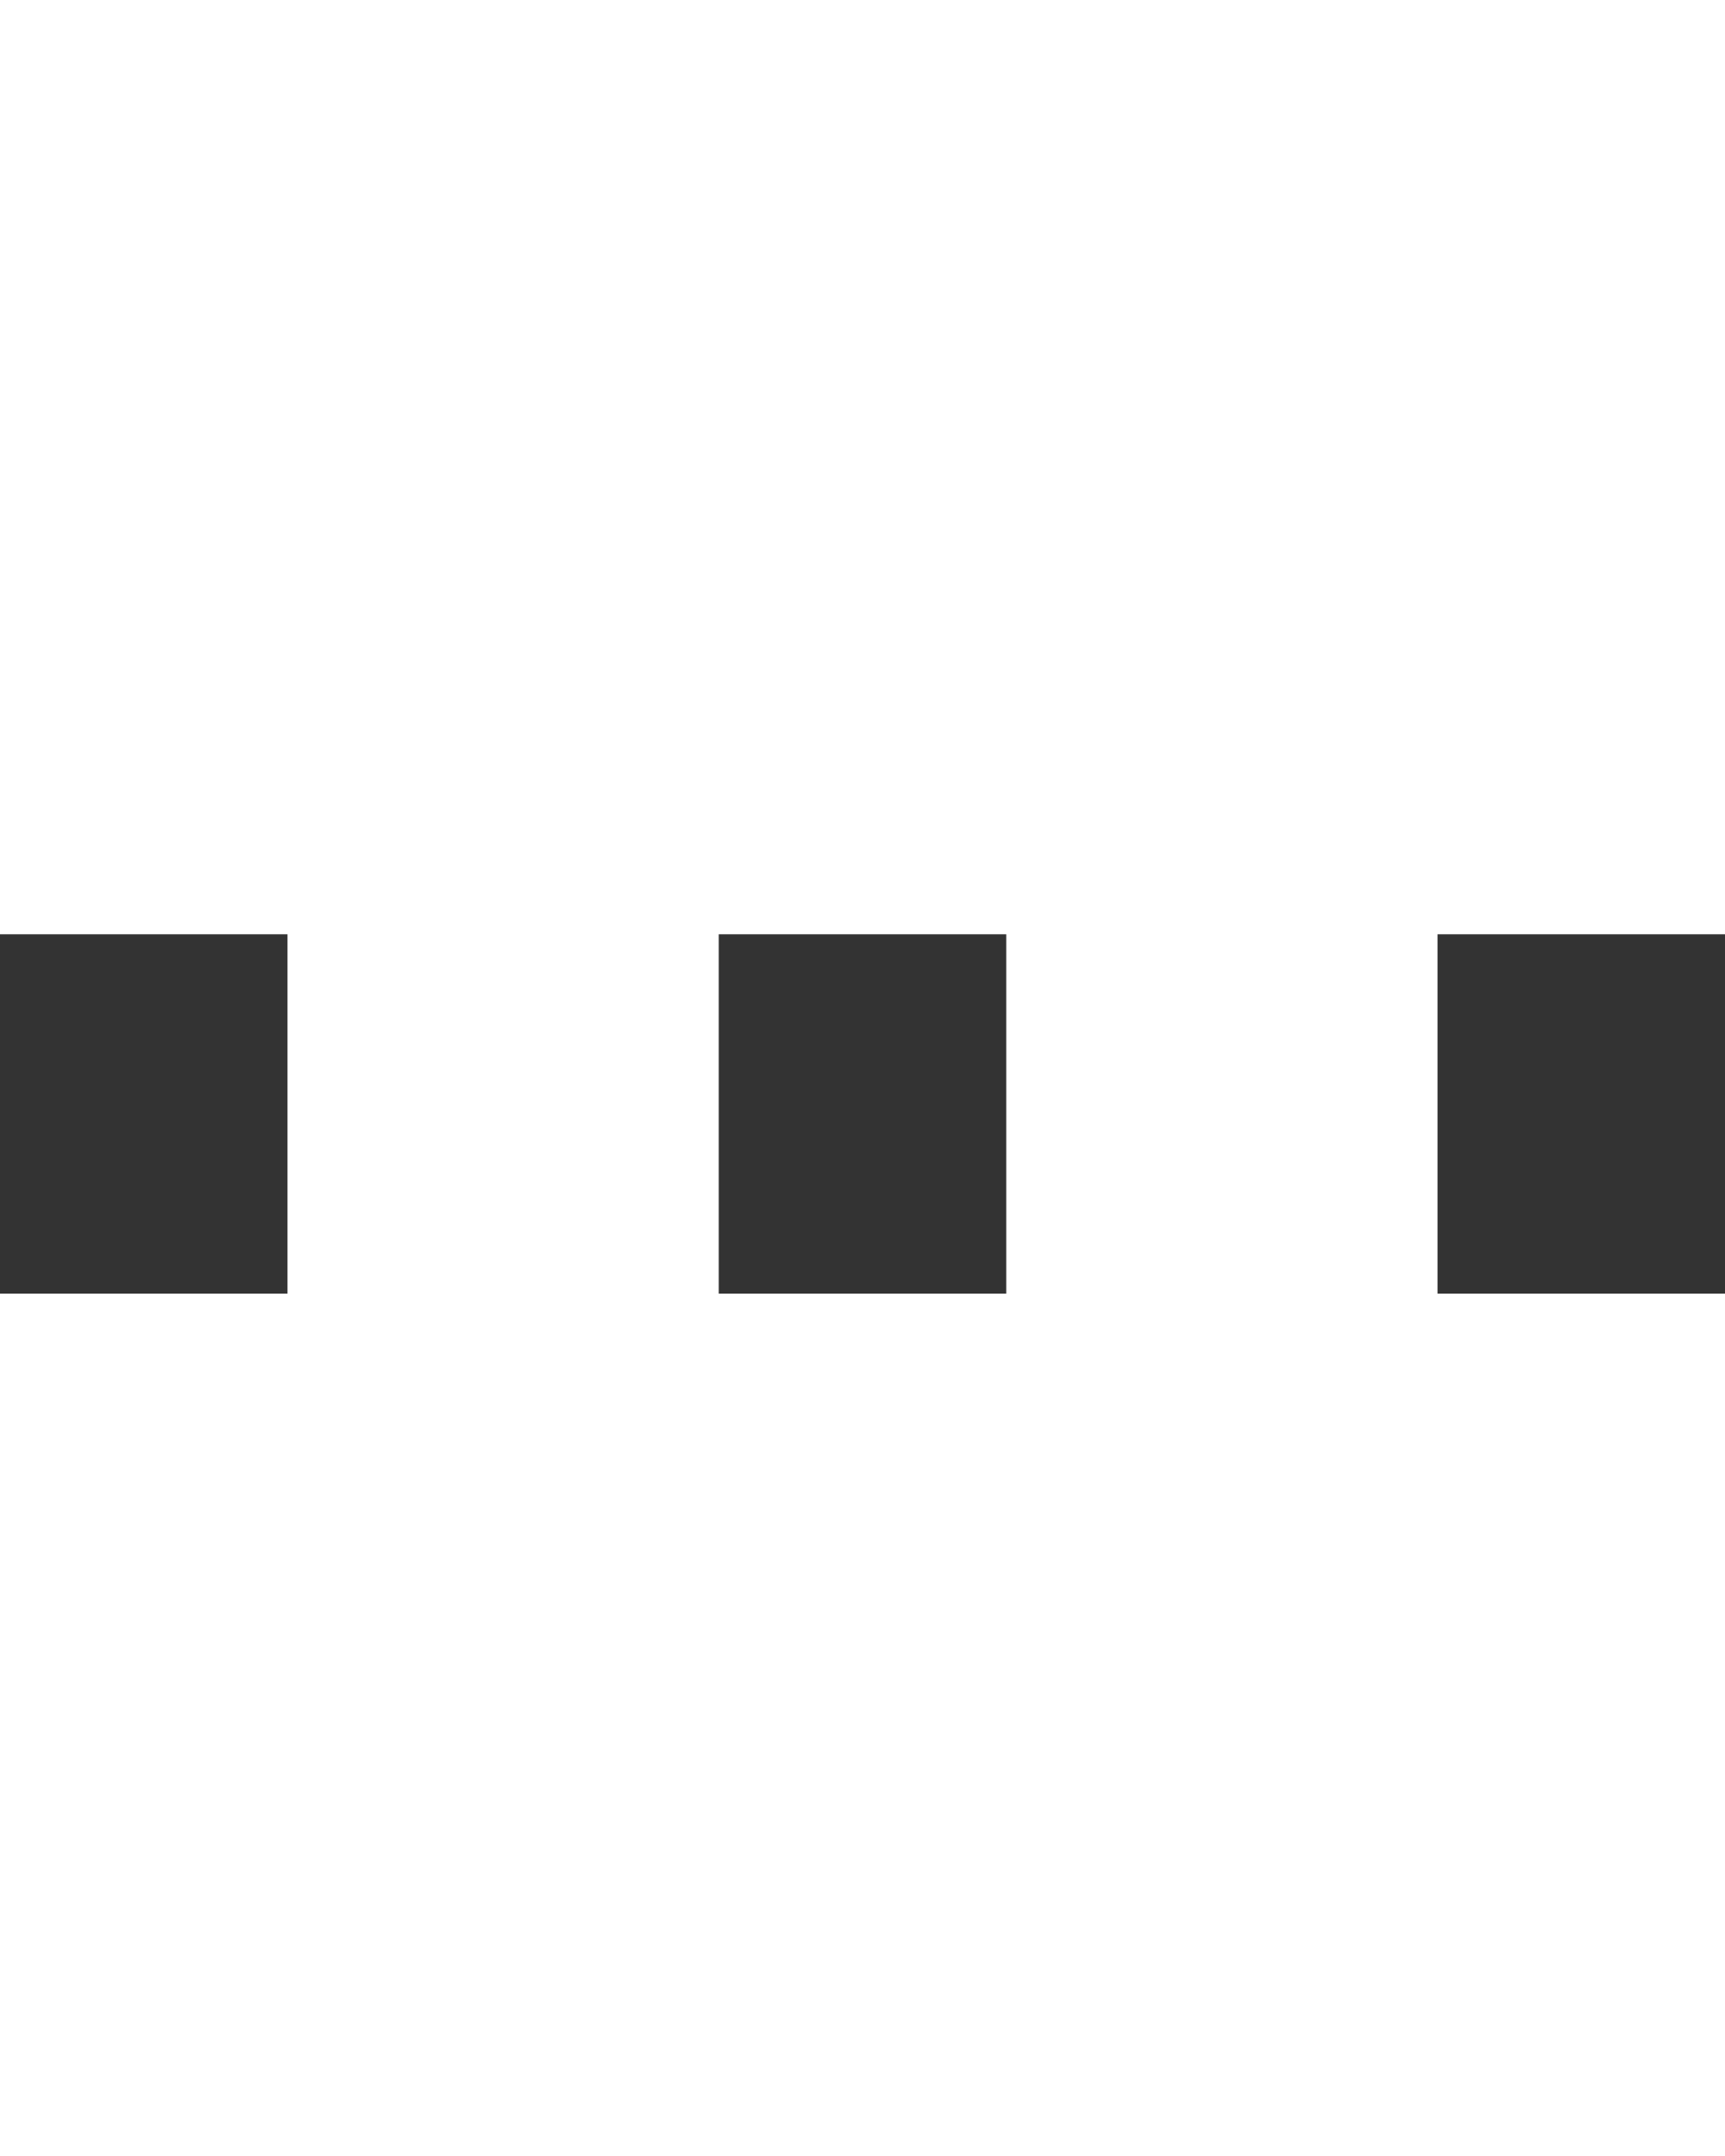
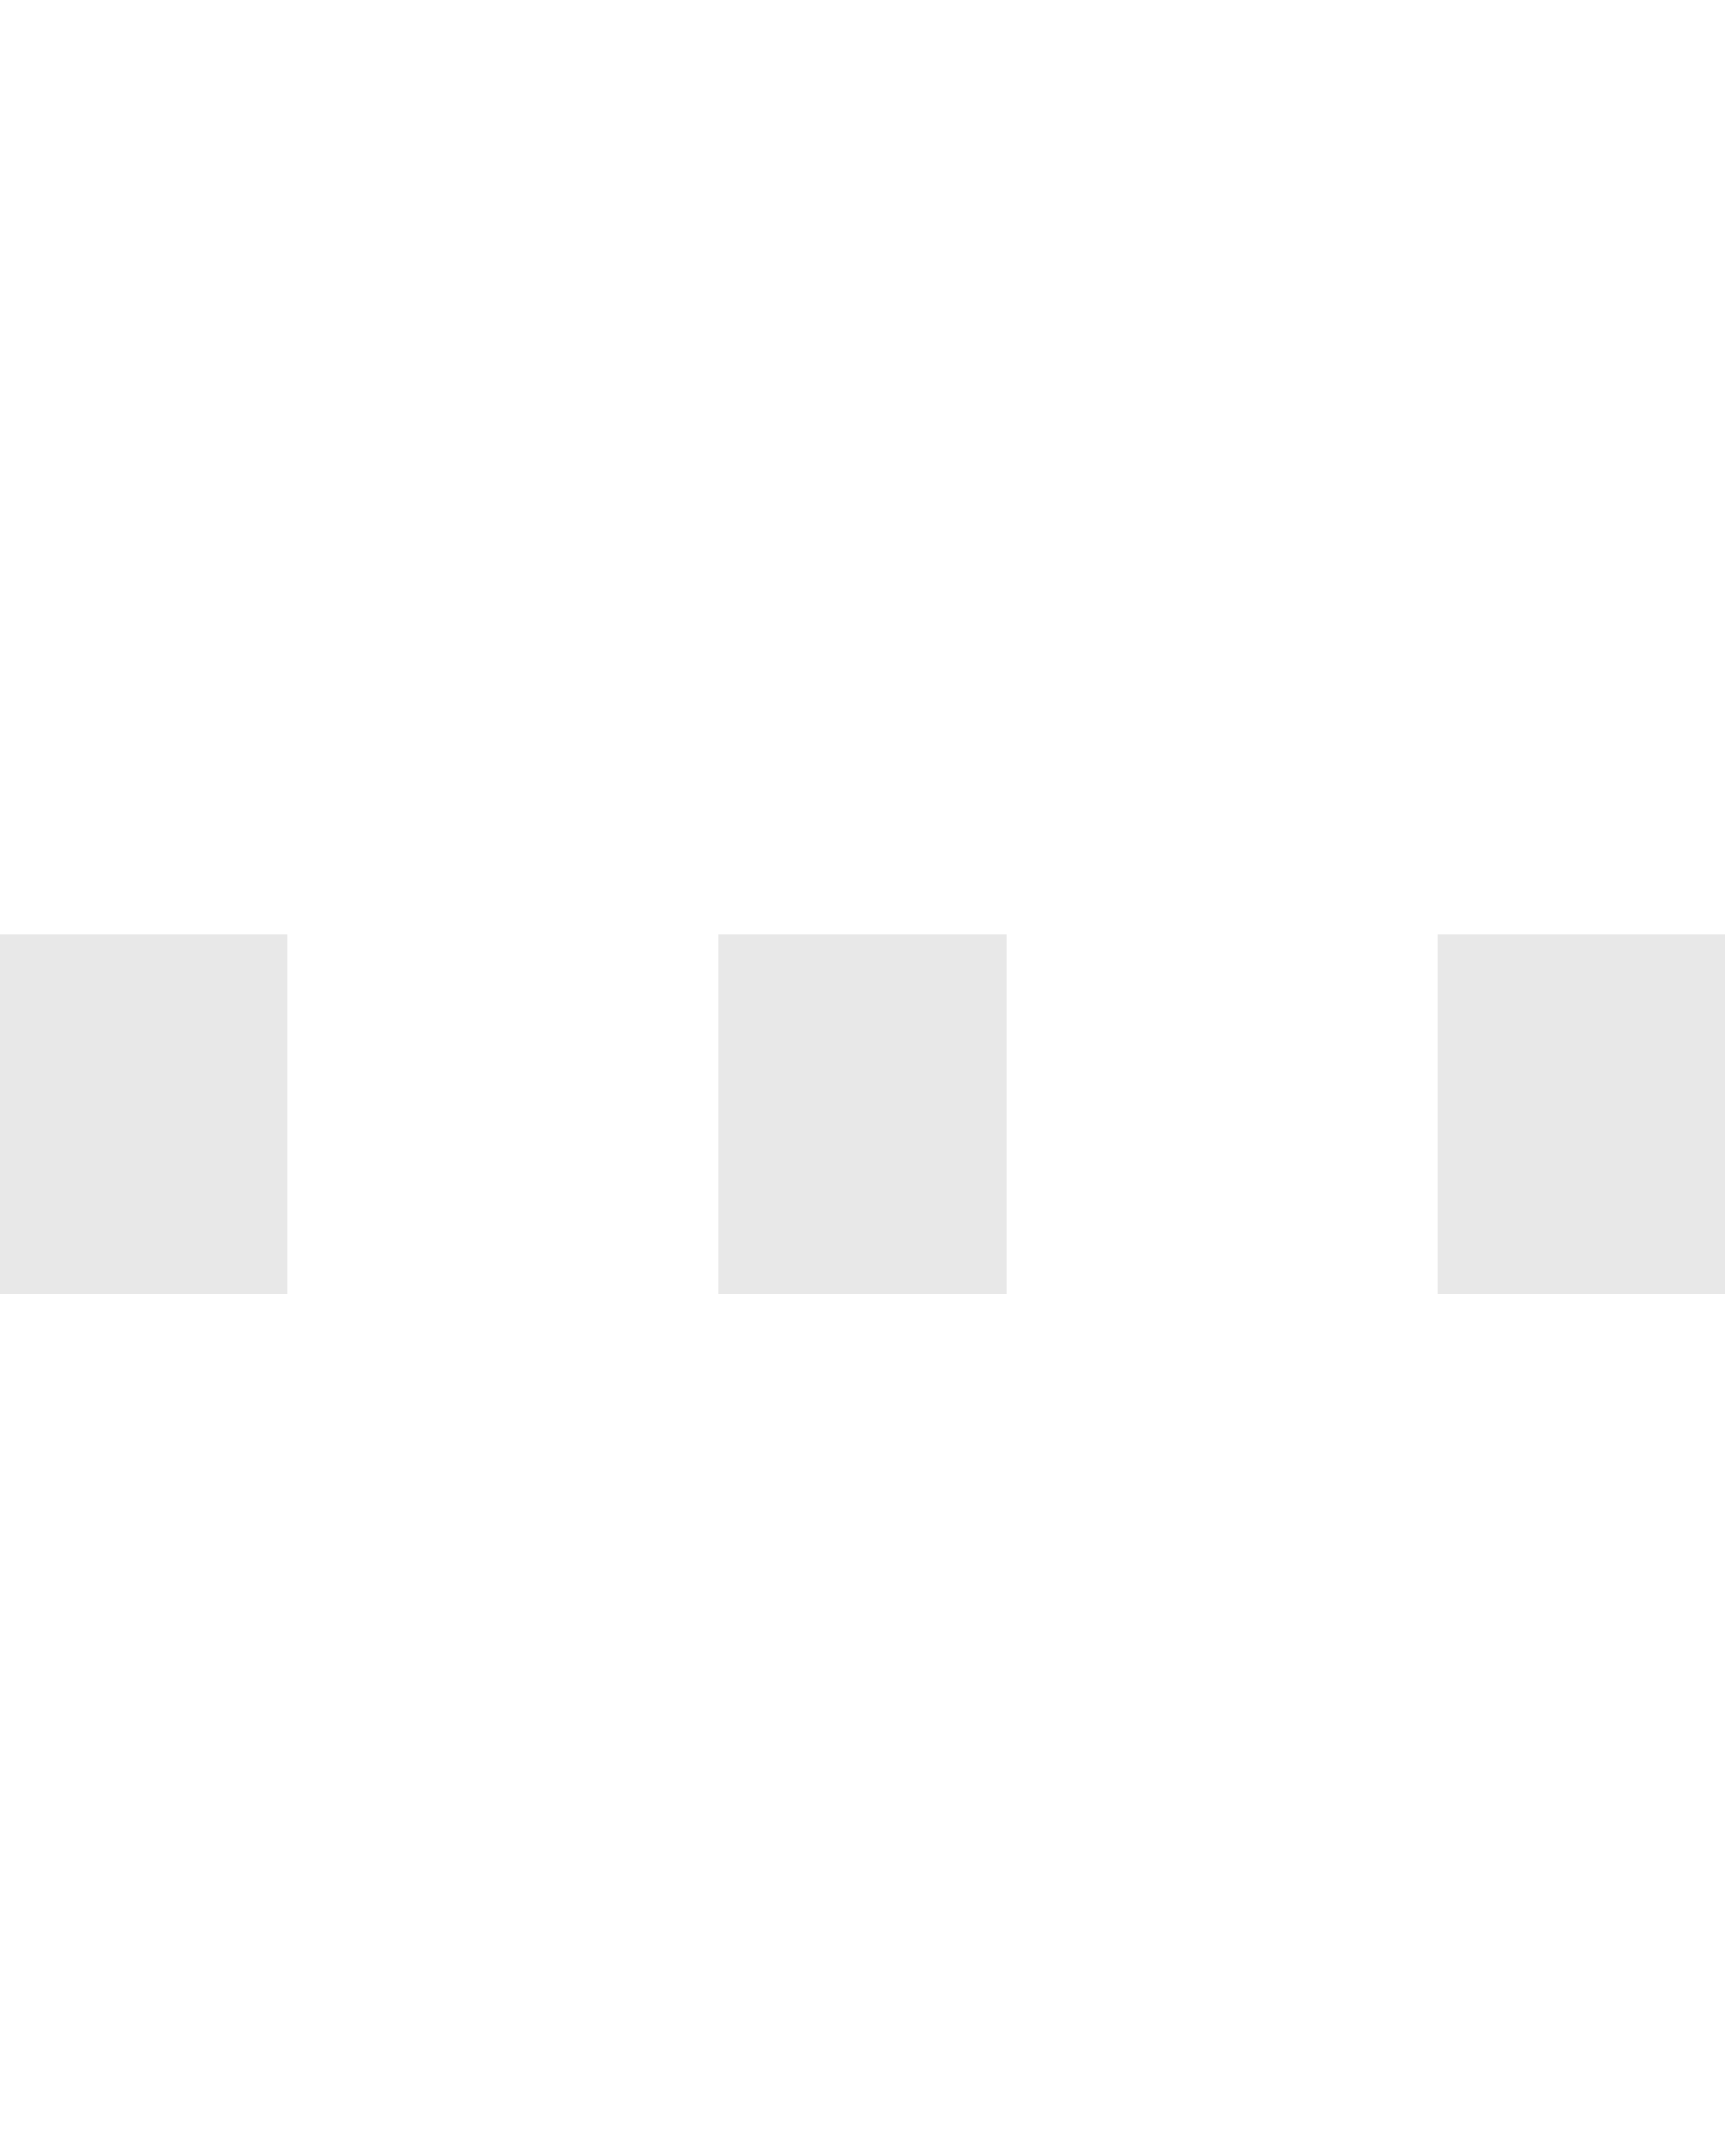
- <svg xmlns="http://www.w3.org/2000/svg" version="1.1" id="Layer_1" x="0px" y="0px" width="24px" height="30px" viewBox="0 0 24 30" style="enable-background:new 0 0 50 50;" xml:space="preserve">
-   <rect x="0" y="13" width="4" height="5" fill="#333">
-     <animate attributeName="height" attributeType="XML" values="5;21;5" begin="0s" dur="0.6s" repeatCount="indefinite" />
-     <animate attributeName="y" attributeType="XML" values="13; 5; 13" begin="0s" dur="0.6s" repeatCount="indefinite" />
+ <svg xmlns="http://www.w3.org/2000/svg" version="1.1" id="Layer_1" x="0px" y="0px" viewBox="0 0 24 30" style="enable-background:new 0 0 24 30;" xml:space="preserve">
+   <style type="text/css">
+ 	.st0{fill:#E8E8E8;}
+ </style>
+   <rect y="13" class="st0" width="4" height="5">
+     <animate accumulate="none" additive="replace" attributeName="height" attributeType="XML" begin="0s" calcMode="linear" dur="0.6s" fill="remove" repeatCount="indefinite" restart="always" values="5;21;5">
+ 	</animate>
+     <animate accumulate="none" additive="replace" attributeName="y" attributeType="XML" begin="0s" calcMode="linear" dur="0.6s" fill="remove" repeatCount="indefinite" restart="always" values="13; 5; 13">
+ 	</animate>
  </rect>
-   <rect x="10" y="13" width="4" height="5" fill="#333">
-     <animate attributeName="height" attributeType="XML" values="5;21;5" begin="0.15s" dur="0.6s" repeatCount="indefinite" />
-     <animate attributeName="y" attributeType="XML" values="13; 5; 13" begin="0.15s" dur="0.6s" repeatCount="indefinite" />
+   <rect x="10" y="13" class="st0" width="4" height="5">
+     <animate accumulate="none" additive="replace" attributeName="height" attributeType="XML" begin="0.15s" calcMode="linear" dur="0.6s" fill="remove" repeatCount="indefinite" restart="always" values="5;21;5">
+ 	</animate>
+     <animate accumulate="none" additive="replace" attributeName="y" attributeType="XML" begin="0.15s" calcMode="linear" dur="0.6s" fill="remove" repeatCount="indefinite" restart="always" values="13; 5; 13">
+ 	</animate>
  </rect>
-   <rect x="20" y="13" width="4" height="5" fill="#333">
-     <animate attributeName="height" attributeType="XML" values="5;21;5" begin="0.3s" dur="0.6s" repeatCount="indefinite" />
-     <animate attributeName="y" attributeType="XML" values="13; 5; 13" begin="0.3s" dur="0.6s" repeatCount="indefinite" />
+   <rect x="20" y="13" class="st0" width="4" height="5">
+     <animate accumulate="none" additive="replace" attributeName="height" attributeType="XML" begin="0.3s" calcMode="linear" dur="0.6s" fill="remove" repeatCount="indefinite" restart="always" values="5;21;5">
+ 	</animate>
+     <animate accumulate="none" additive="replace" attributeName="y" attributeType="XML" begin="0.3s" calcMode="linear" dur="0.6s" fill="remove" repeatCount="indefinite" restart="always" values="13; 5; 13">
+ 	</animate>
  </rect>
</svg>
